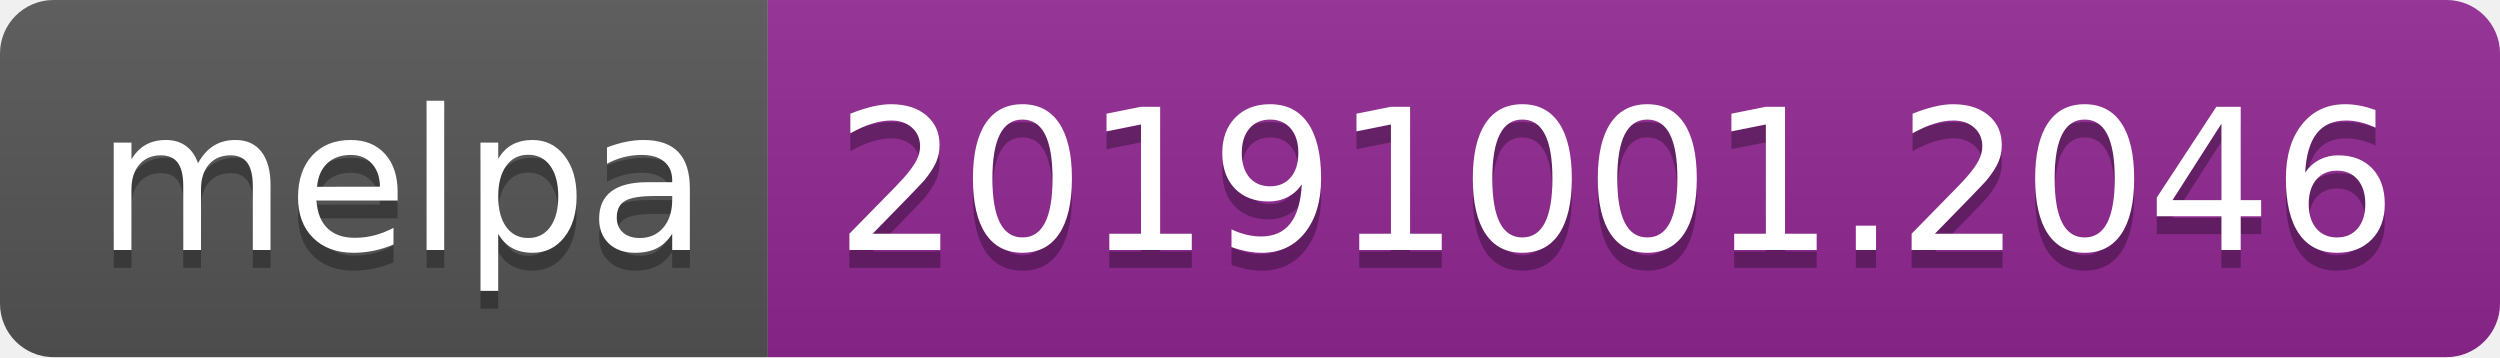
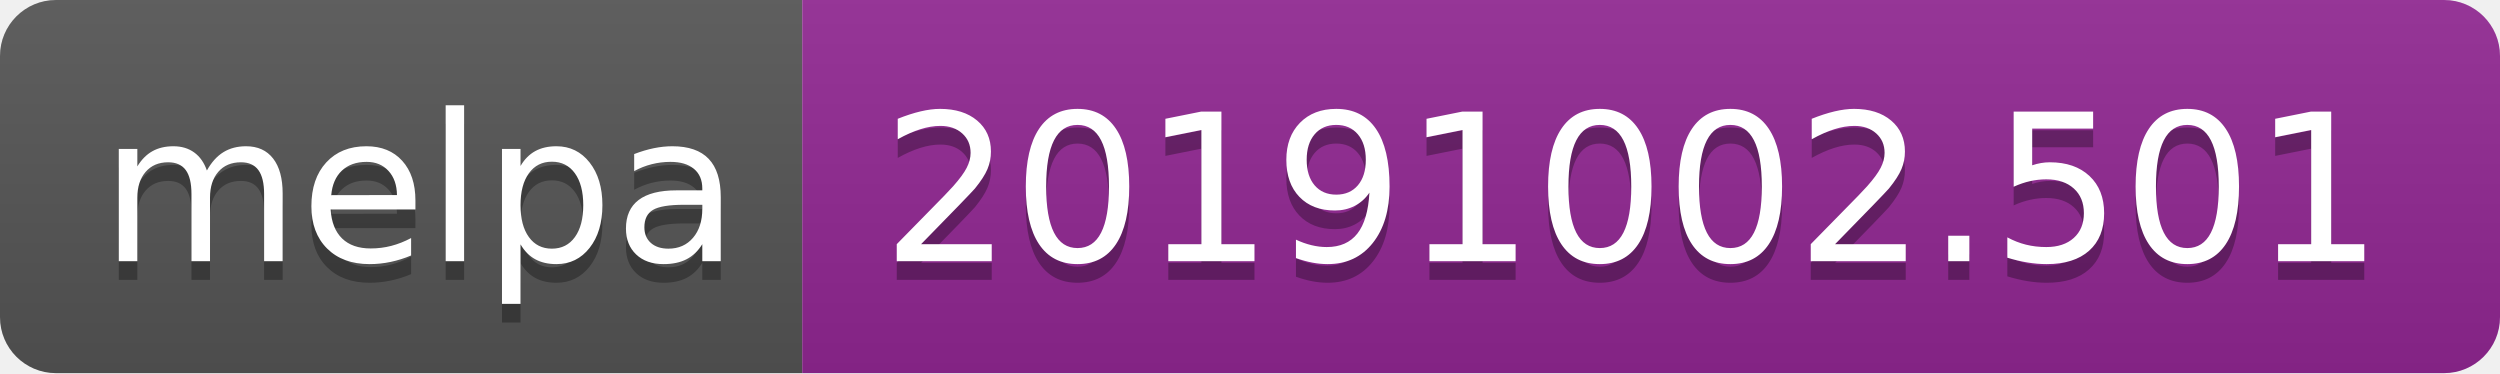
- <svg xmlns="http://www.w3.org/2000/svg" width="140" height="20">
+ <svg xmlns="http://www.w3.org/2000/svg" width="134" height="20">
  <linearGradient id="b" x2="0" y2="100%">
    <stop offset="0" stop-color="#bbb" stop-opacity=".1" />
    <stop offset="1" stop-opacity=".1" />
  </linearGradient>
  <clipPath id="a">
-     <rect width="140" height="20" rx="3" fill="#fff" />
+     <rect width="134" height="20" rx="3" fill="#fff" />
  </clipPath>
  <g clip-path="url(#a)">
    <path fill="#555" d="M0 0h43v20H0z" />
-     <path fill="#922793" d="M43 0h97v20H43z" />
-     <path fill="url(#b)" d="M0 0h140v20H0z" />
+     <path fill="#922793" d="M43 0h91v20H43z" />
+     <path fill="url(#b)" d="M0 0h134v20H0z" />
  </g>
  <g fill="#fff" text-anchor="middle" font-family="DejaVu Sans,Verdana,Geneva,sans-serif" font-size="110">
    <text x="225" y="150" fill="#010101" fill-opacity=".3" transform="scale(.1)" textLength="330">melpa</text>
    <text x="225" y="140" transform="scale(.1)" textLength="330">melpa</text>
-     <text x="905" y="150" fill="#010101" fill-opacity=".3" transform="scale(.1)" textLength="870">20191001.2046</text>
-     <text x="905" y="140" transform="scale(.1)" textLength="870">20191001.2046</text>
+     <text x="875" y="150" fill="#010101" fill-opacity=".3" transform="scale(.1)" textLength="810">20191002.501</text>
+     <text x="875" y="140" transform="scale(.1)" textLength="810">20191002.501</text>
  </g>
</svg>
